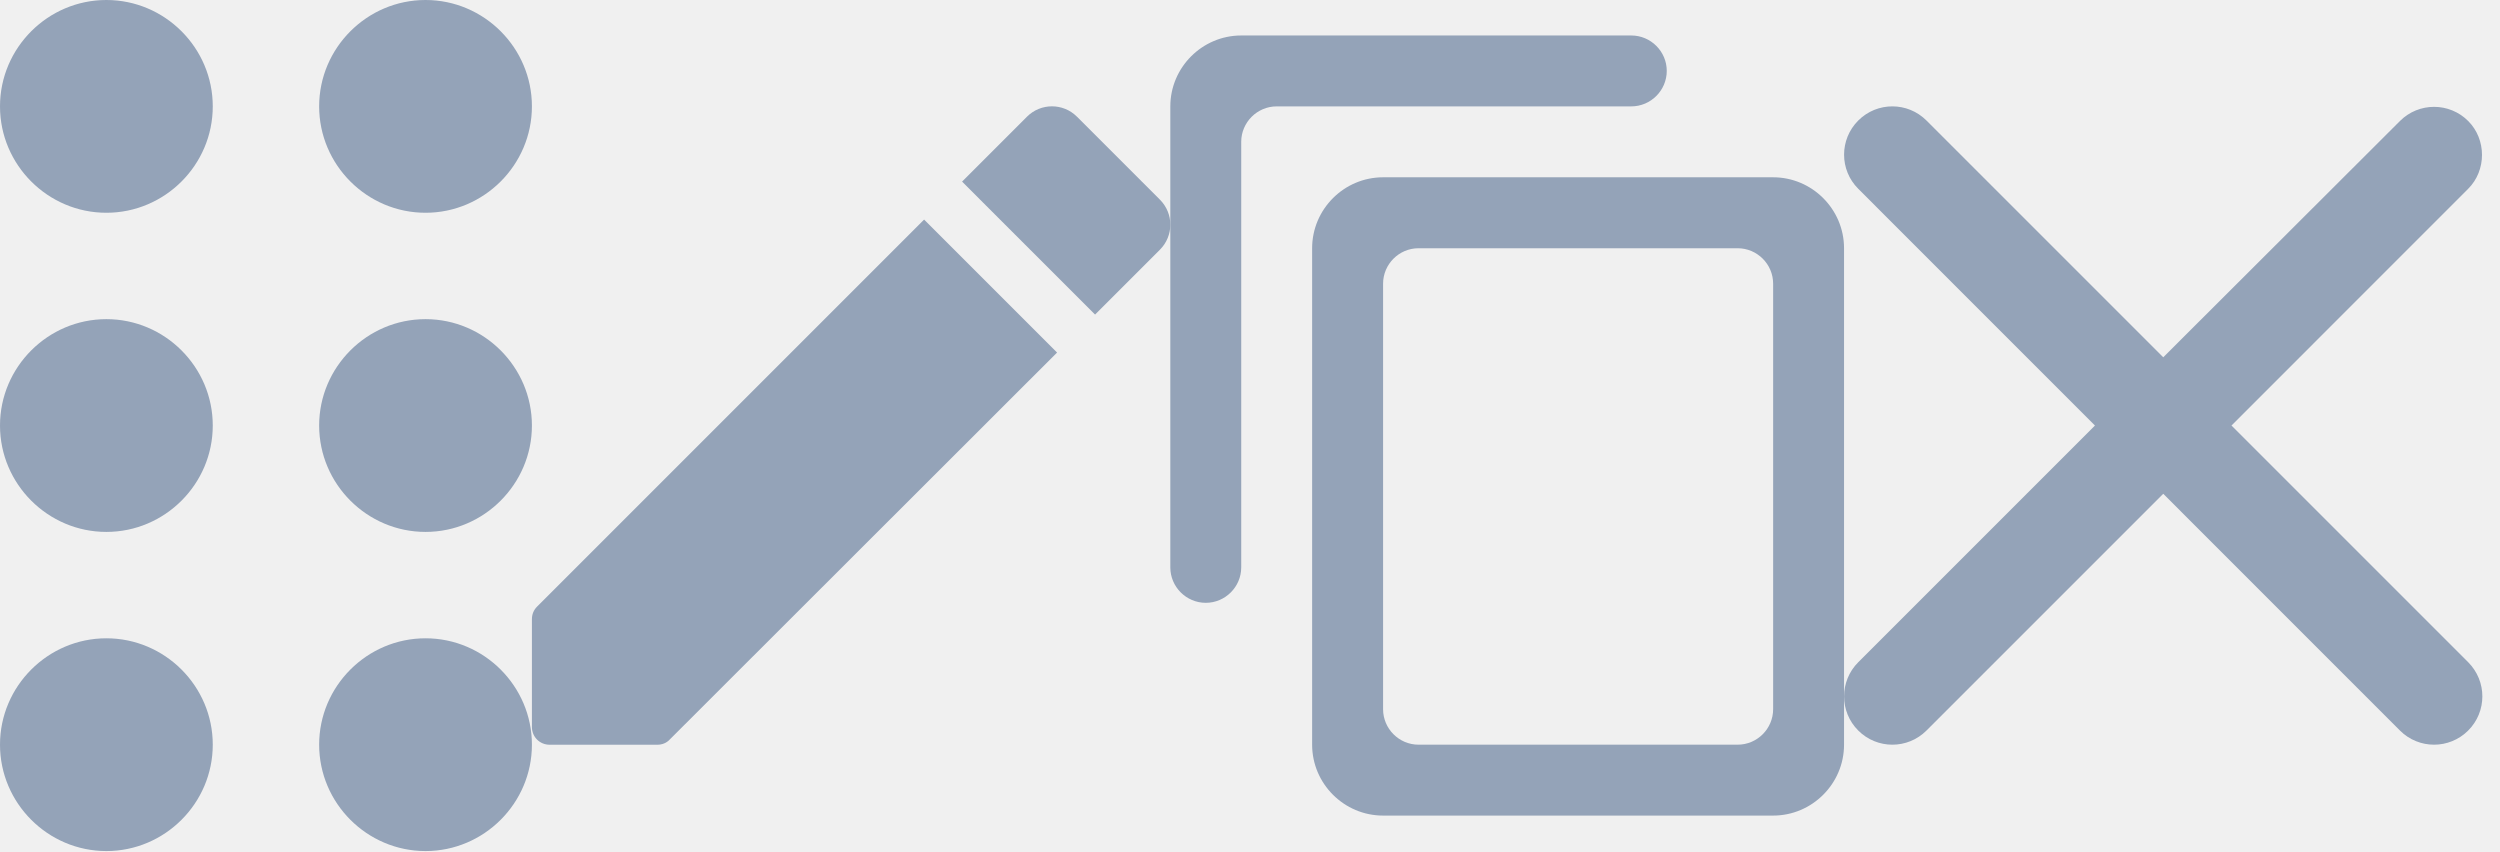
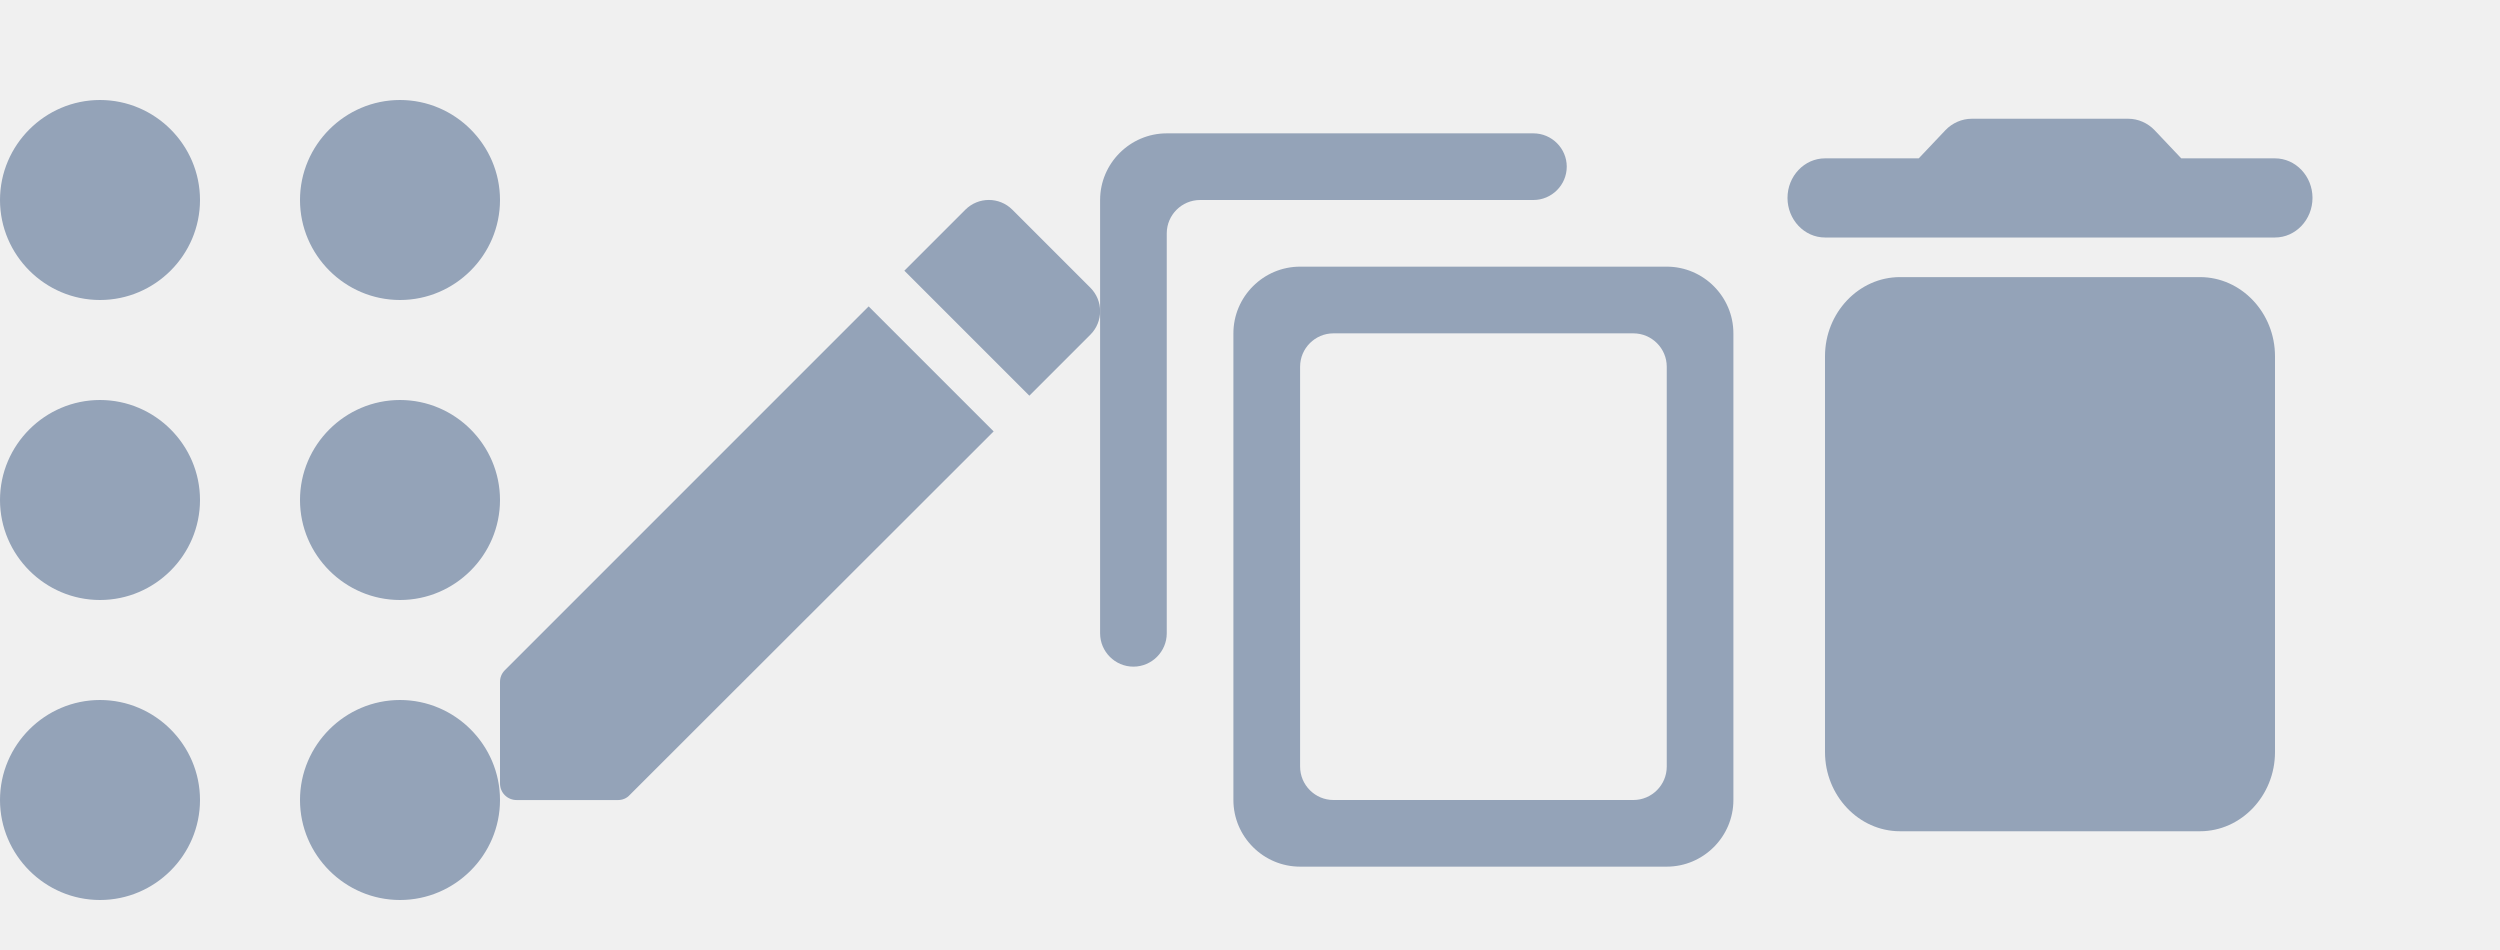
- <svg xmlns="http://www.w3.org/2000/svg" width="47" height="16" viewBox="0 0 47 16" fill="none">
-   <path d="M4 14C4 15.1 3.1 16 2 16C0.9 16 0 15.1 0 14C0 12.9 0.9 12 2 12C3.1 12 4 12.9 4 14ZM2 6C0.9 6 0 6.9 0 8C0 9.1 0.9 10 2 10C3.1 10 4 9.1 4 8C4 6.9 3.1 6 2 6ZM2 0C0.9 0 0 0.9 0 2C0 3.1 0.9 4 2 4C3.1 4 4 3.1 4 2C4 0.9 3.1 0 2 0ZM8 4C9.1 4 10 3.1 10 2C10 0.9 9.1 0 8 0C6.9 0 6 0.9 6 2C6 3.1 6.9 4 8 4ZM8 6C6.9 6 6 6.9 6 8C6 9.1 6.9 10 8 10C9.1 10 10 9.1 10 8C10 6.9 9.1 6 8 6ZM8 12C6.9 12 6 12.9 6 14C6 15.1 6.9 16 8 16C9.1 16 10 15.1 10 14C10 12.9 9.1 12 8 12Z" fill="#94A3B8" />
-   <path d="M10 11.641V13.668C10 13.854 10.147 14.001 10.333 14.001H12.36C12.447 14.001 12.533 13.968 12.593 13.901L19.873 6.628L17.373 4.128L10.1 11.401C10.033 11.468 10 11.548 10 11.641ZM21.807 4.694C22.067 4.434 22.067 4.014 21.807 3.754L20.247 2.194C19.987 1.934 19.567 1.934 19.307 2.194L18.087 3.414L20.587 5.914L21.807 4.694V4.694Z" fill="#94A3B8" />
-   <path d="M30.668 0.667H23.335C22.602 0.667 22.002 1.267 22.002 2V10.667C22.002 11.033 22.302 11.333 22.668 11.333C23.035 11.333 23.335 11.033 23.335 10.667V2.667C23.335 2.3 23.635 2 24.002 2H30.668C31.035 2 31.335 1.7 31.335 1.333C31.335 0.967 31.035 0.667 30.668 0.667ZM33.335 3.333H26.002C25.268 3.333 24.668 3.933 24.668 4.667V14C24.668 14.733 25.268 15.333 26.002 15.333H33.335C34.068 15.333 34.668 14.733 34.668 14V4.667C34.668 3.933 34.068 3.333 33.335 3.333ZM32.668 14H26.668C26.302 14 26.002 13.7 26.002 13.333V5.333C26.002 4.967 26.302 4.667 26.668 4.667H32.668C33.035 4.667 33.335 4.967 33.335 5.333V13.333C33.335 13.7 33.035 14 32.668 14Z" fill="#94A3B8" />
-   <path d="M46.402 2.275C46.047 1.92 45.474 1.92 45.119 2.275L40.669 6.717L36.218 2.266C35.863 1.911 35.29 1.911 34.935 2.266C34.58 2.621 34.58 3.195 34.935 3.549L39.385 8L34.935 12.45C34.58 12.806 34.58 13.379 34.935 13.734C35.29 14.089 35.863 14.089 36.218 13.734L40.669 9.283L45.119 13.734C45.474 14.089 46.047 14.089 46.402 13.734C46.757 13.379 46.757 12.806 46.402 12.45L41.952 8L46.402 3.549C46.748 3.204 46.748 2.621 46.402 2.275V2.275Z" fill="#94A3B8" />
+ <svg xmlns="http://www.w3.org/2000/svg" width="50" height="19" viewBox="0 0 50 19" fill="none">
+   <path d="M4 16C4 17.1 3.1 18 2 18C0.9 18 0 17.1 0 16C0 14.9 0.9 14 2 14C3.1 14 4 14.9 4 16ZM2 8C0.9 8 0 8.9 0 10C0 11.1 0.9 12 2 12C3.1 12 4 11.1 4 10C4 8.9 3.1 8 2 8ZM2 2C0.9 2 0 2.9 0 4C0 5.1 0.9 6 2 6C3.1 6 4 5.1 4 4C4 2.9 3.1 2 2 2ZM8 6C9.1 6 10 5.1 10 4C10 2.9 9.1 2 8 2C6.9 2 6 2.9 6 4C6 5.1 6.9 6 8 6ZM8 8C6.9 8 6 8.9 6 10C6 11.1 6.9 12 8 12C9.1 12 10 11.1 10 10C10 8.9 9.1 8 8 8ZM8 14C6.9 14 6 14.9 6 16C6 17.1 6.9 18 8 18C9.1 18 10 17.1 10 16C10 14.9 9.1 14 8 14Z" fill="#94A3B8" />
+   <path d="M10 13.641V15.668C10 15.854 10.147 16.001 10.333 16.001H12.36C12.447 16.001 12.533 15.968 12.593 15.901L19.873 8.628L17.373 6.128L10.1 13.401C10.033 13.468 10 13.548 10 13.641ZM21.807 6.694C22.067 6.434 22.067 6.014 21.807 5.754L20.247 4.194C19.987 3.934 19.567 3.934 19.307 4.194L18.087 5.414L20.587 7.914L21.807 6.694V6.694Z" fill="#94A3B8" />
+   <path d="M30.668 2.667H23.335C22.602 2.667 22.002 3.267 22.002 4V12.667C22.002 13.033 22.302 13.333 22.668 13.333C23.035 13.333 23.335 13.033 23.335 12.667V4.667C23.335 4.3 23.635 4 24.002 4H30.668C31.035 4 31.335 3.7 31.335 3.333C31.335 2.967 31.035 2.667 30.668 2.667ZM33.335 5.333H26.002C25.268 5.333 24.668 5.933 24.668 6.667V16C24.668 16.733 25.268 17.333 26.002 17.333H33.335C34.068 17.333 34.668 16.733 34.668 16V6.667C34.668 5.933 34.068 5.333 33.335 5.333ZM32.668 16H26.668C26.302 16 26.002 15.7 26.002 15.333V7.333C26.002 6.967 26.302 6.667 26.668 6.667H32.668C33.035 6.667 33.335 6.967 33.335 7.333V15.333C33.335 15.7 33.035 16 32.668 16Z" fill="#94A3B8" />
+   <g clip-path="url(#clip0_2341_124367)">
+     <path d="M36.5 15.042C36.5 15.912 37.175 16.625 38 16.625H44C44.825 16.625 45.5 15.912 45.5 15.042V7.125C45.5 6.254 44.825 5.542 44 5.542H38C37.175 5.542 36.5 6.254 36.5 7.125V15.042ZM45.5 3.167H43.625L43.093 2.605C42.958 2.462 42.763 2.375 42.568 2.375H39.432C39.237 2.375 39.042 2.462 38.907 2.605L38.375 3.167H36.5C36.087 3.167 35.75 3.523 35.75 3.958C35.75 4.394 36.087 4.75 36.5 4.75H45.5C45.913 4.75 46.25 4.394 46.25 3.958C46.25 3.523 45.913 3.167 45.5 3.167Z" fill="#94A3B8" />
+   </g>
+   <defs>
+     <clipPath id="clip0_2341_124367">
+       <rect width="18" height="19" fill="white" transform="translate(32)" />
+     </clipPath>
+   </defs>
</svg>
